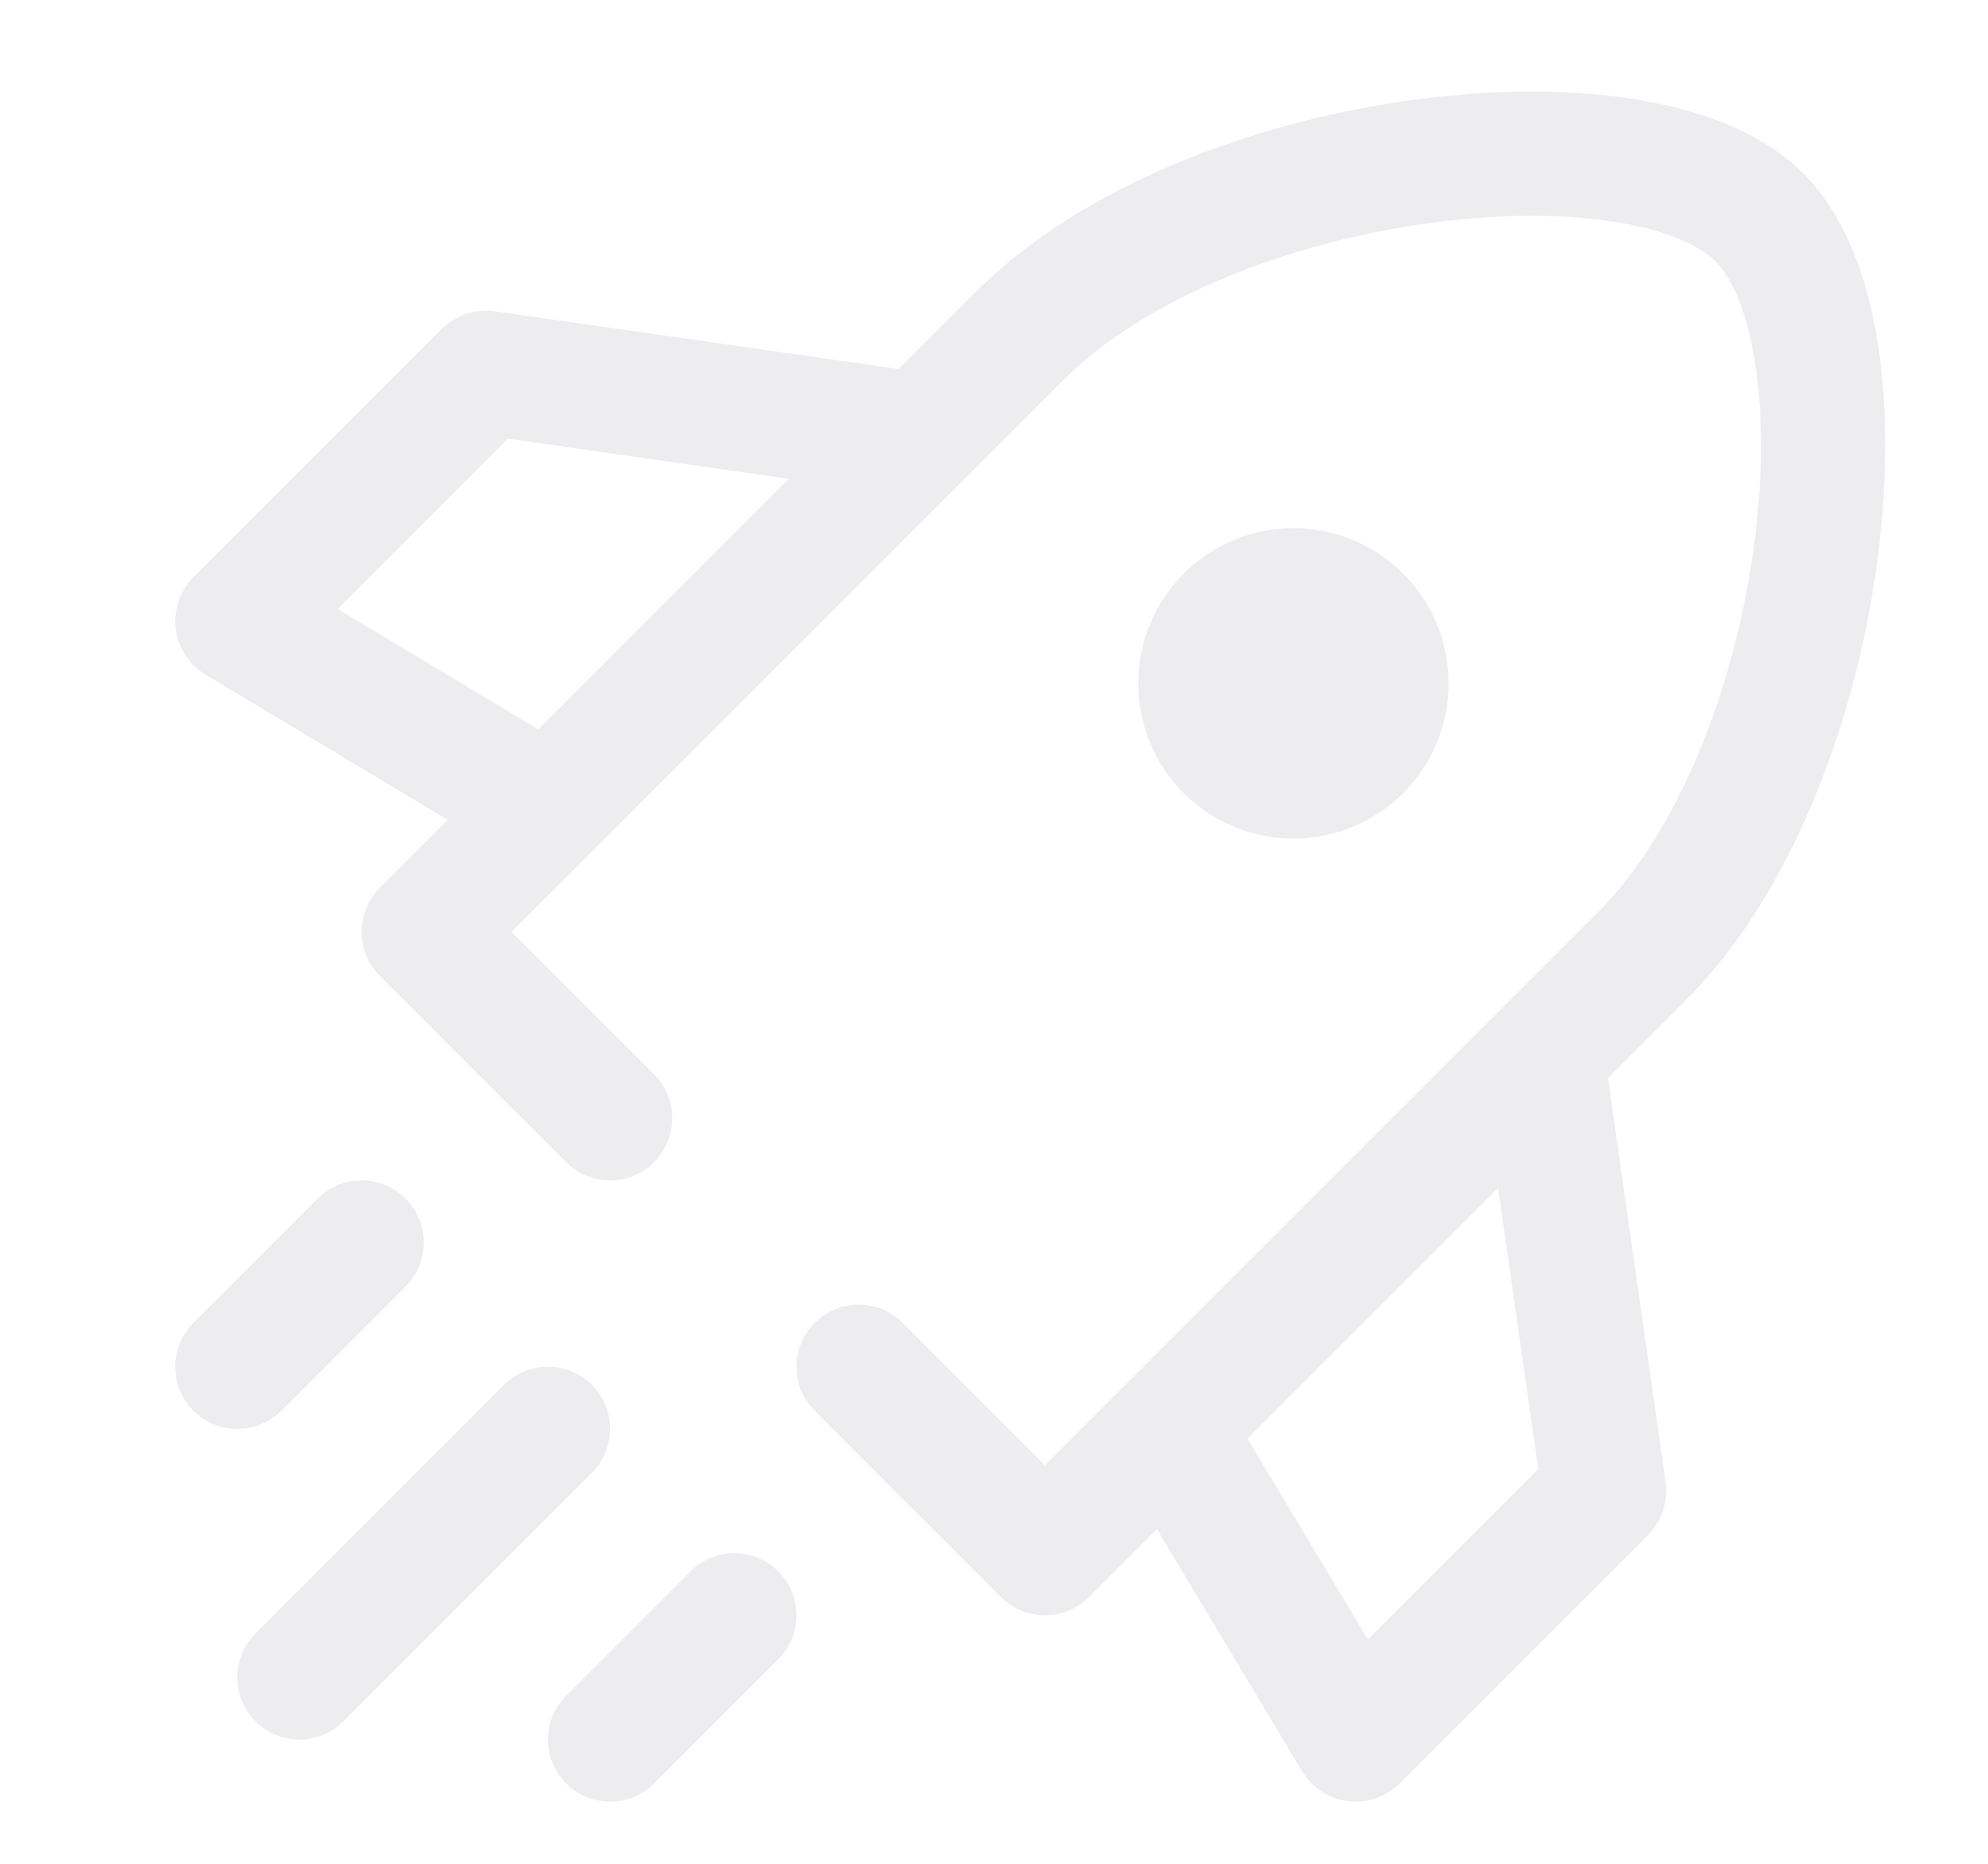
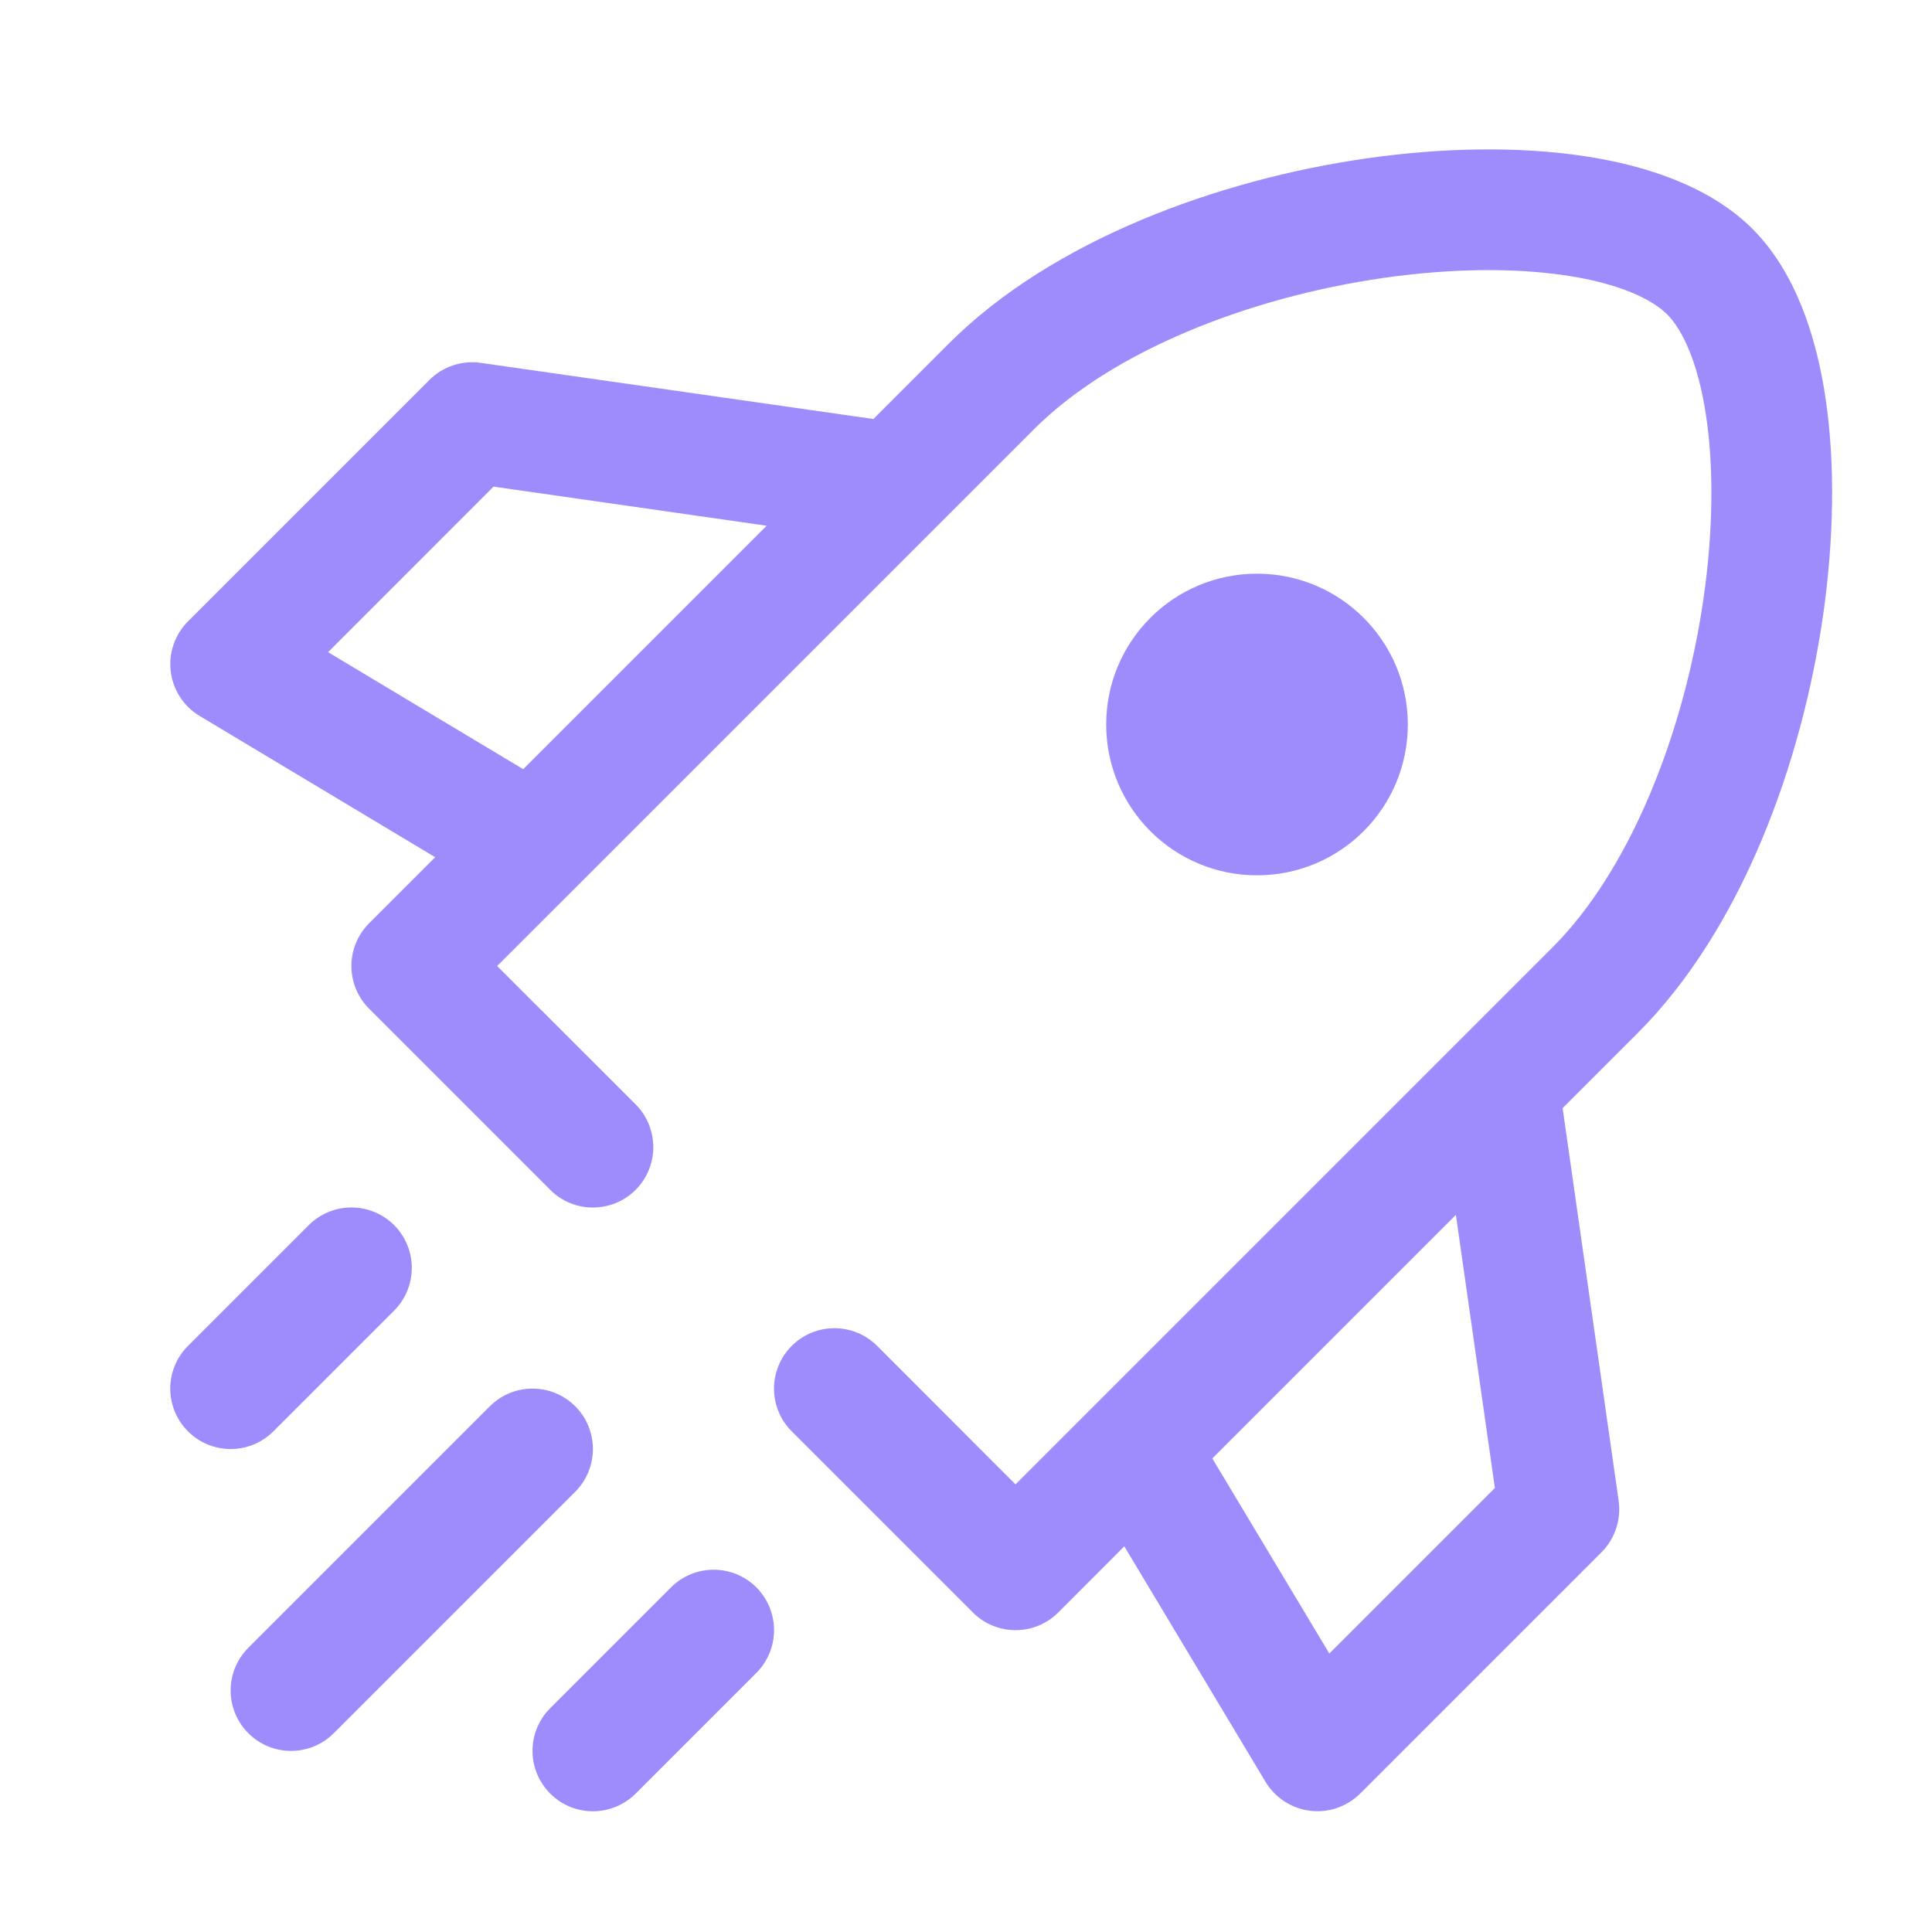
- <svg xmlns="http://www.w3.org/2000/svg" width="16" height="15" viewBox="0 0 16 15" fill="none">
-   <path fill-rule="evenodd" clip-rule="evenodd" d="M7.764 3.854L8.564 3.054C9.208 2.409 10.339 1.962 11.462 1.801C12.016 1.722 12.539 1.717 12.967 1.781C13.409 1.847 13.68 1.977 13.807 2.104C13.933 2.23 14.063 2.501 14.129 2.944C14.193 3.371 14.188 3.894 14.109 4.448C13.948 5.571 13.501 6.702 12.857 7.346L8.41 11.793L7.264 10.646C7.068 10.451 6.752 10.451 6.557 10.646C6.361 10.842 6.361 11.158 6.557 11.354L8.057 12.854C8.252 13.049 8.568 13.049 8.764 12.854L9.311 12.306L10.481 14.257C10.561 14.389 10.696 14.477 10.849 14.496C11.002 14.515 11.155 14.462 11.264 14.354L13.264 12.354C13.375 12.242 13.427 12.085 13.405 11.929L12.941 8.677L13.564 8.054C14.419 7.198 14.922 5.829 15.099 4.589C15.188 3.962 15.199 3.338 15.118 2.795C15.039 2.267 14.862 1.745 14.514 1.396C14.165 1.048 13.643 0.871 13.115 0.792C12.572 0.711 11.948 0.722 11.321 0.811C10.082 0.988 8.712 1.491 7.857 2.346L7.233 2.97L3.981 2.505C3.825 2.483 3.668 2.535 3.557 2.646L1.557 4.646C1.448 4.755 1.395 4.908 1.414 5.061C1.433 5.214 1.521 5.35 1.653 5.429L3.604 6.599L3.057 7.146C2.963 7.24 2.91 7.367 2.91 7.5C2.91 7.633 2.963 7.76 3.057 7.854L4.557 9.354C4.752 9.549 5.068 9.549 5.264 9.354C5.459 9.158 5.459 8.842 5.264 8.646L4.117 7.5L4.764 6.854L7.764 3.854ZM11.009 13.194L10.04 11.578L12.057 9.561L12.38 11.823L11.009 13.194ZM4.333 5.87L6.349 3.854L4.087 3.53L2.717 4.901L4.333 5.87ZM3.264 10.354C3.459 10.158 3.459 9.842 3.264 9.646C3.068 9.451 2.752 9.451 2.557 9.646L1.557 10.646C1.361 10.842 1.361 11.158 1.557 11.354C1.752 11.549 2.068 11.549 2.264 11.354L3.264 10.354ZM4.764 11.854C4.959 11.658 4.959 11.342 4.764 11.146C4.568 10.951 4.252 10.951 4.057 11.146L2.057 13.146C1.861 13.342 1.861 13.658 2.057 13.854C2.252 14.049 2.568 14.049 2.764 13.854L4.764 11.854ZM6.264 13.354C6.459 13.158 6.459 12.842 6.264 12.646C6.068 12.451 5.752 12.451 5.557 12.646L4.557 13.646C4.361 13.842 4.361 14.158 4.557 14.354C4.752 14.549 5.068 14.549 5.264 14.354L6.264 13.354ZM10.41 6.749C11.1 6.749 11.659 6.19 11.659 5.5C11.659 4.81 11.1 4.251 10.41 4.251C9.72 4.251 9.161 4.81 9.161 5.5C9.161 6.19 9.72 6.749 10.41 6.749Z" fill="#EDEDEF" />
+ <svg xmlns="http://www.w3.org/2000/svg" width="24" height="24" viewBox="0 0 16 15" fill="none" className="inline-block my-4">
+   <path fill-rule="evenodd" clip-rule="evenodd" d="M7.764 3.854L8.564 3.054C9.208 2.409 10.339 1.962 11.462 1.801C12.016 1.722 12.539 1.717 12.967 1.781C13.409 1.847 13.68 1.977 13.807 2.104C13.933 2.23 14.063 2.501 14.129 2.944C14.193 3.371 14.188 3.894 14.109 4.448C13.948 5.571 13.501 6.702 12.857 7.346L8.41 11.793L7.264 10.646C7.068 10.451 6.752 10.451 6.557 10.646C6.361 10.842 6.361 11.158 6.557 11.354L8.057 12.854C8.252 13.049 8.568 13.049 8.764 12.854L9.311 12.306L10.481 14.257C10.561 14.389 10.696 14.477 10.849 14.496C11.002 14.515 11.155 14.462 11.264 14.354L13.264 12.354C13.375 12.242 13.427 12.085 13.405 11.929L12.941 8.677L13.564 8.054C14.419 7.198 14.922 5.829 15.099 4.589C15.188 3.962 15.199 3.338 15.118 2.795C15.039 2.267 14.862 1.745 14.514 1.396C14.165 1.048 13.643 0.871 13.115 0.792C12.572 0.711 11.948 0.722 11.321 0.811C10.082 0.988 8.712 1.491 7.857 2.346L7.233 2.97L3.981 2.505C3.825 2.483 3.668 2.535 3.557 2.646L1.557 4.646C1.448 4.755 1.395 4.908 1.414 5.061C1.433 5.214 1.521 5.35 1.653 5.429L3.604 6.599L3.057 7.146C2.963 7.24 2.91 7.367 2.91 7.5C2.91 7.633 2.963 7.76 3.057 7.854L4.557 9.354C4.752 9.549 5.068 9.549 5.264 9.354C5.459 9.158 5.459 8.842 5.264 8.646L4.117 7.5L4.764 6.854L7.764 3.854ZM11.009 13.194L10.04 11.578L12.057 9.561L12.38 11.823L11.009 13.194ZM4.333 5.87L6.349 3.854L4.087 3.53L2.717 4.901L4.333 5.87ZM3.264 10.354C3.459 10.158 3.459 9.842 3.264 9.646C3.068 9.451 2.752 9.451 2.557 9.646L1.557 10.646C1.361 10.842 1.361 11.158 1.557 11.354C1.752 11.549 2.068 11.549 2.264 11.354L3.264 10.354ZM4.764 11.854C4.959 11.658 4.959 11.342 4.764 11.146C4.568 10.951 4.252 10.951 4.057 11.146L2.057 13.146C1.861 13.342 1.861 13.658 2.057 13.854C2.252 14.049 2.568 14.049 2.764 13.854L4.764 11.854ZM6.264 13.354C6.459 13.158 6.459 12.842 6.264 12.646C6.068 12.451 5.752 12.451 5.557 12.646L4.557 13.646C4.361 13.842 4.361 14.158 4.557 14.354C4.752 14.549 5.068 14.549 5.264 14.354L6.264 13.354ZM10.41 6.749C11.1 6.749 11.659 6.19 11.659 5.5C11.659 4.81 11.1 4.251 10.41 4.251C9.72 4.251 9.161 4.81 9.161 5.5C9.161 6.19 9.72 6.749 10.41 6.749Z" fill="#9e8cfc" />
</svg>
